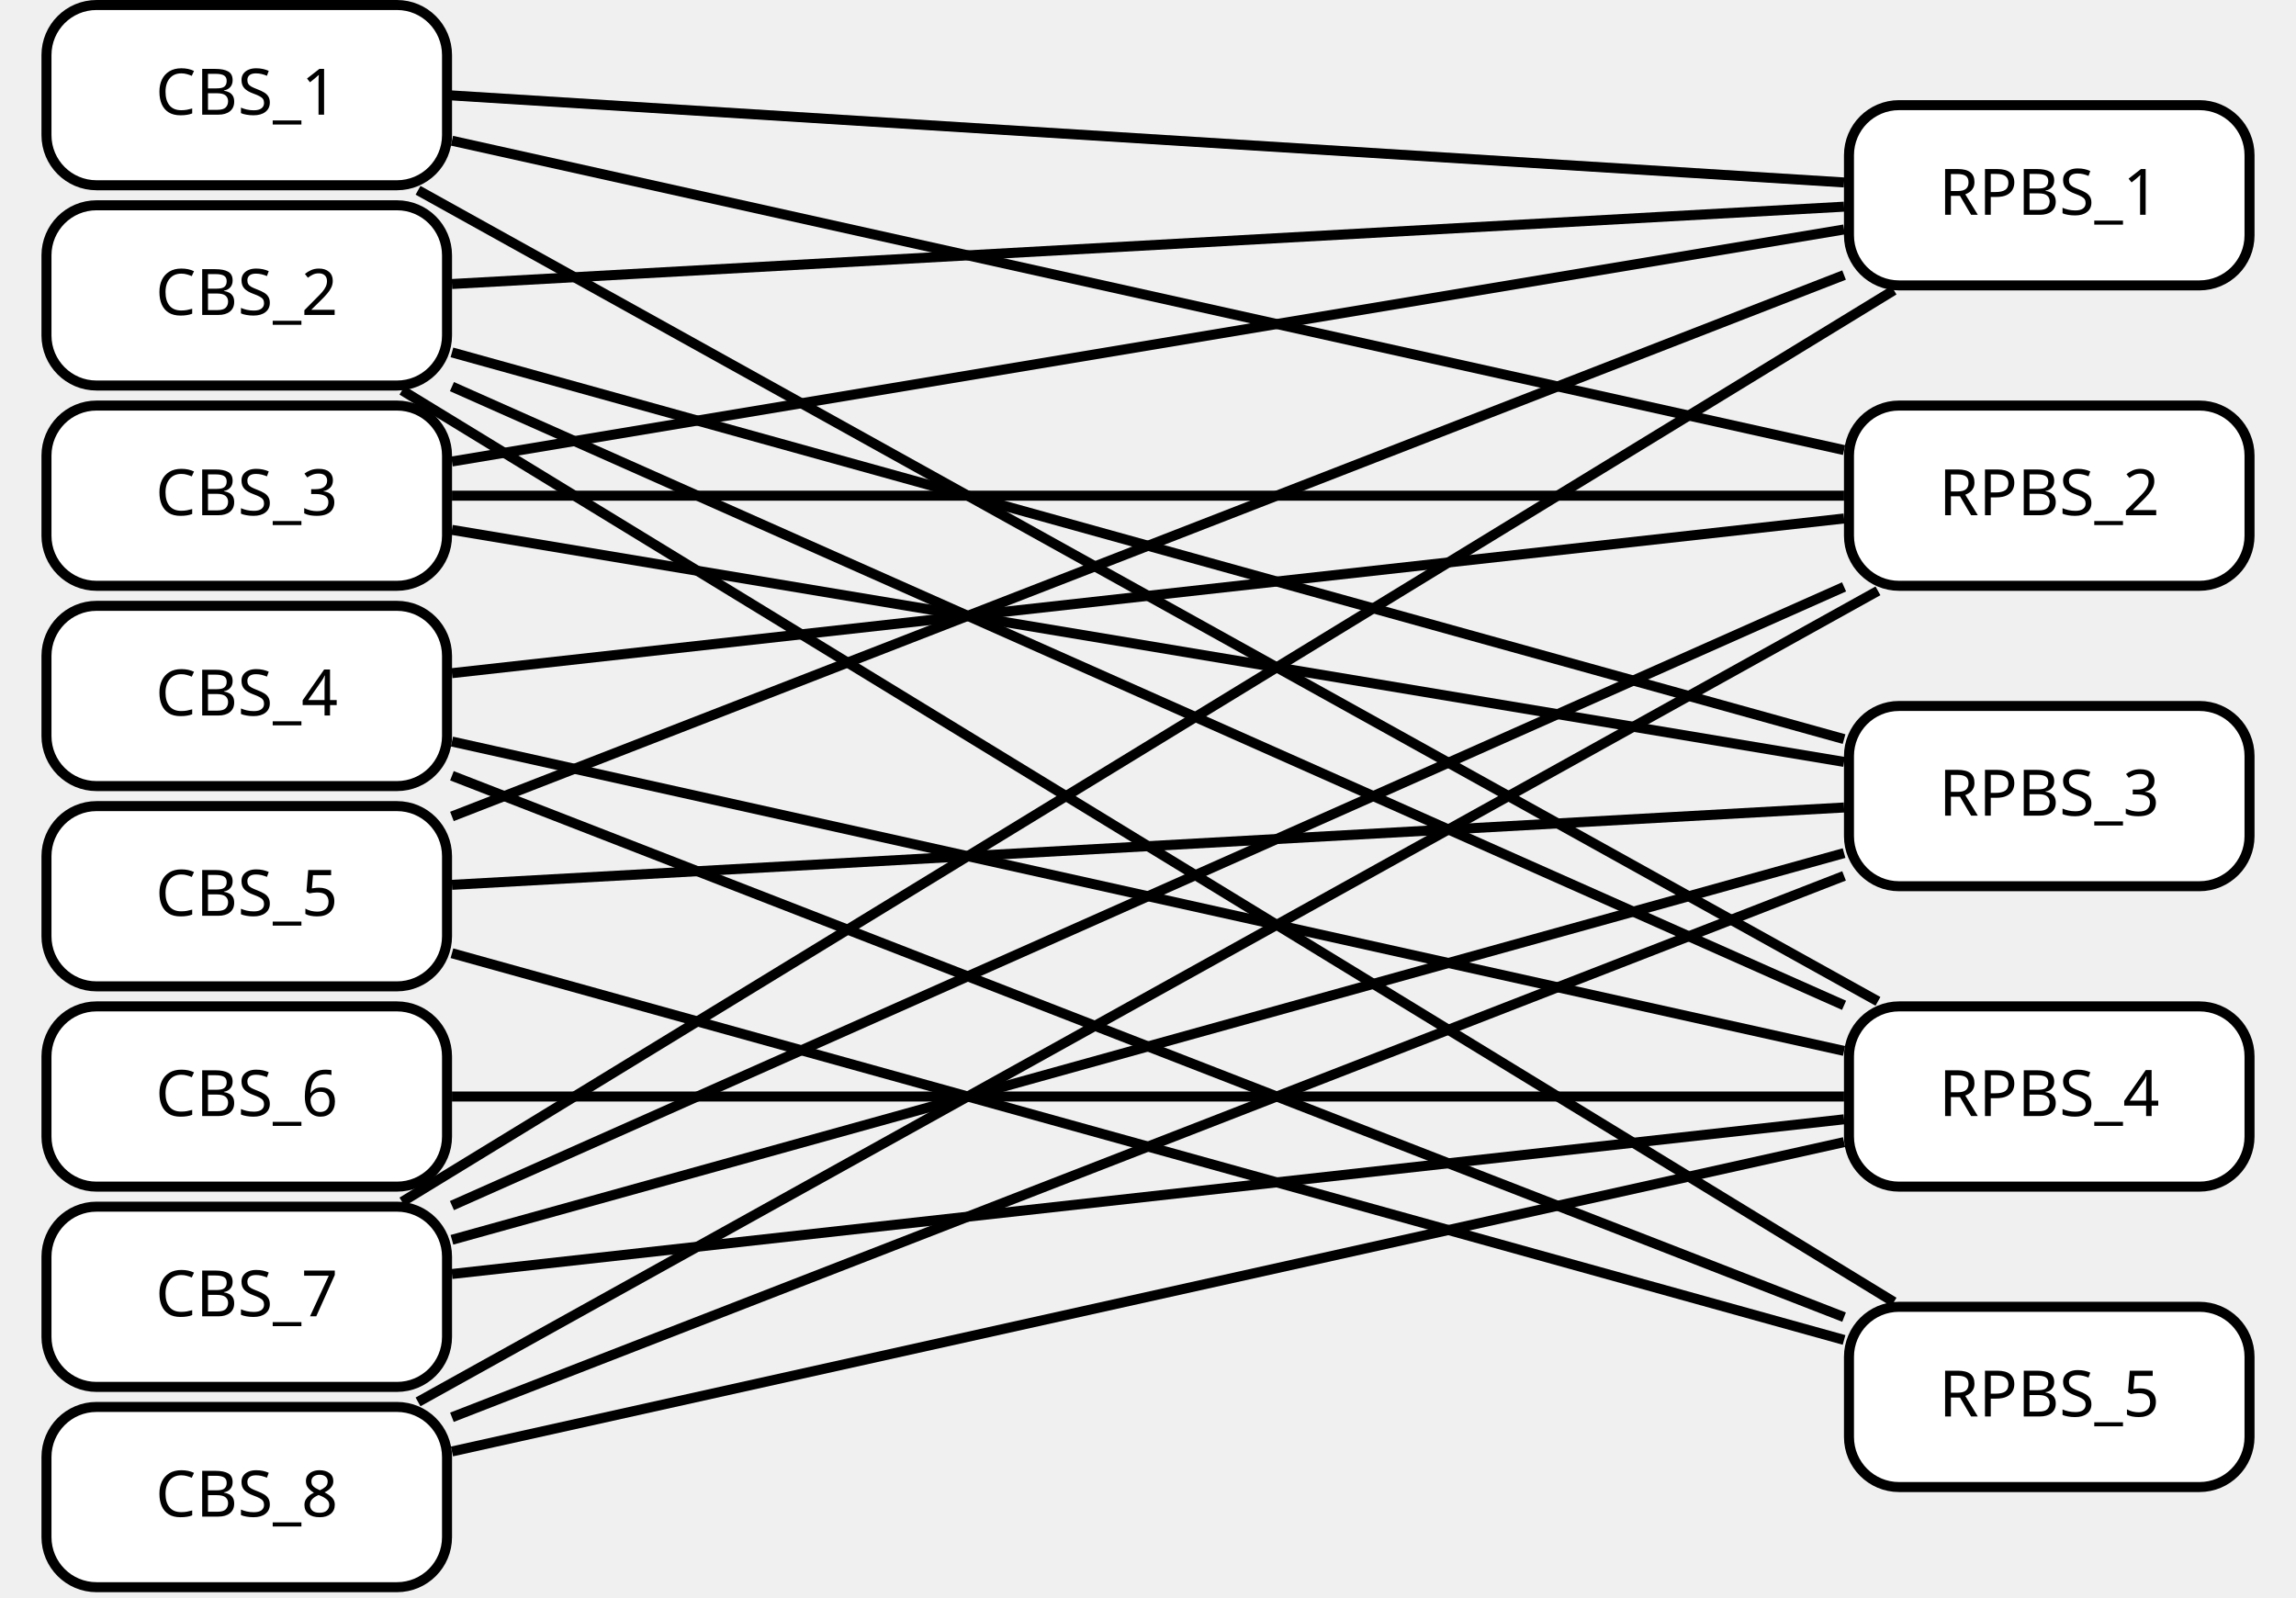
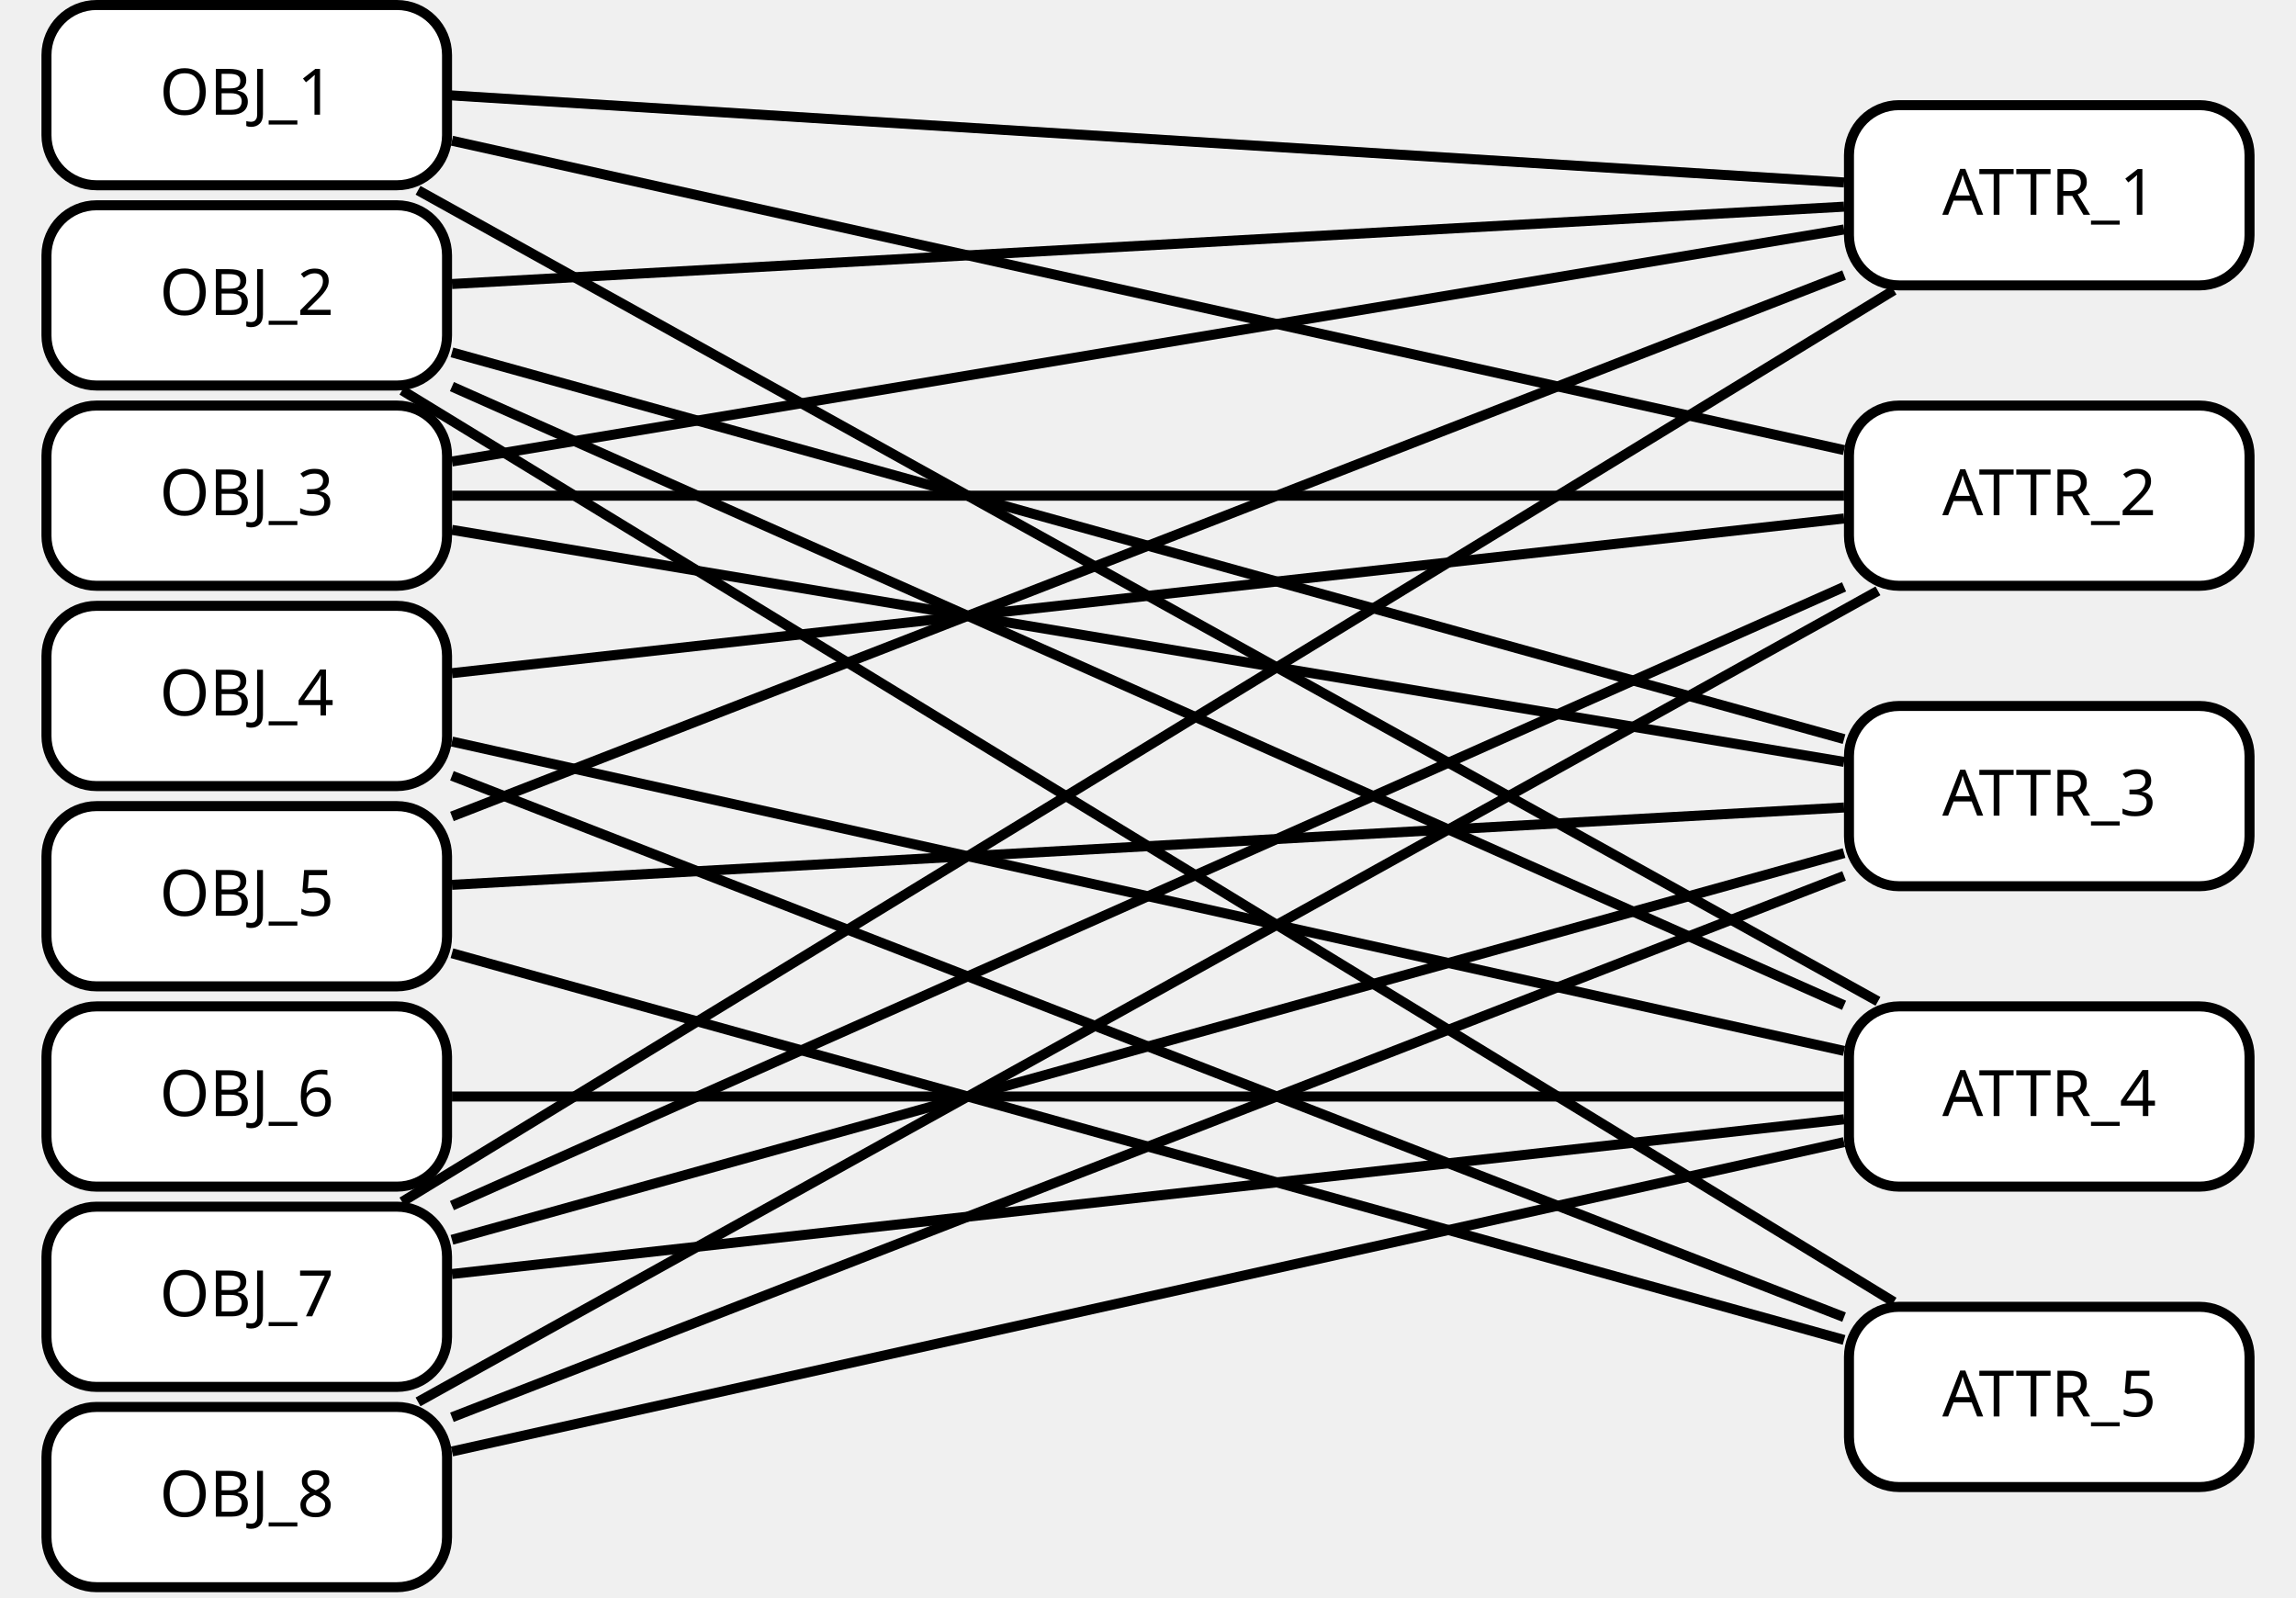
<svg xmlns="http://www.w3.org/2000/svg" width="23cm" height="16cm" viewBox="839 139 442 319">
  <g>
    <rect style="fill: #ffffff" x="840" y="140" width="80" height="36" rx="10" ry="10" />
    <rect style="fill: none; fill-opacity:0; stroke-width: 2; stroke: #000000" x="840" y="140" width="80" height="36" rx="10" ry="10" />
    <text style="fill: #000000;text-anchor:middle;font-size:12.8;font-family:sanserif;font-style:normal;font-weight:normal" x="880" y="161.9">
-       <tspan x="880" y="161.9">CBS_1</tspan>
+       <tspan x="880" y="161.9">OBJ_1</tspan>
    </text>
  </g>
  <g>
    <rect style="fill: #ffffff" x="840" y="180" width="80" height="36" rx="10" ry="10" />
    <rect style="fill: none; fill-opacity:0; stroke-width: 2; stroke: #000000" x="840" y="180" width="80" height="36" rx="10" ry="10" />
    <text style="fill: #000000;text-anchor:middle;font-size:12.8;font-family:sanserif;font-style:normal;font-weight:normal" x="880" y="201.9">
-       <tspan x="880" y="201.9">CBS_2</tspan>
+       <tspan x="880" y="201.9">OBJ_2</tspan>
    </text>
  </g>
  <g>
    <rect style="fill: #ffffff" x="840" y="220" width="80" height="36" rx="10" ry="10" />
    <rect style="fill: none; fill-opacity:0; stroke-width: 2; stroke: #000000" x="840" y="220" width="80" height="36" rx="10" ry="10" />
    <text style="fill: #000000;text-anchor:middle;font-size:12.8;font-family:sanserif;font-style:normal;font-weight:normal" x="880" y="241.9">
-       <tspan x="880" y="241.9">CBS_3</tspan>
+       <tspan x="880" y="241.9">OBJ_3</tspan>
    </text>
  </g>
  <g>
    <rect style="fill: #ffffff" x="840" y="260" width="80" height="36" rx="10" ry="10" />
    <rect style="fill: none; fill-opacity:0; stroke-width: 2; stroke: #000000" x="840" y="260" width="80" height="36" rx="10" ry="10" />
    <text style="fill: #000000;text-anchor:middle;font-size:12.8;font-family:sanserif;font-style:normal;font-weight:normal" x="880" y="281.9">
-       <tspan x="880" y="281.9">CBS_4</tspan>
+       <tspan x="880" y="281.9">OBJ_4</tspan>
    </text>
  </g>
  <g>
    <rect style="fill: #ffffff" x="840" y="300" width="80" height="36" rx="10" ry="10" />
    <rect style="fill: none; fill-opacity:0; stroke-width: 2; stroke: #000000" x="840" y="300" width="80" height="36" rx="10" ry="10" />
    <text style="fill: #000000;text-anchor:middle;font-size:12.8;font-family:sanserif;font-style:normal;font-weight:normal" x="880" y="321.9">
-       <tspan x="880" y="321.9">CBS_5</tspan>
+       <tspan x="880" y="321.9">OBJ_5</tspan>
    </text>
  </g>
  <g>
    <rect style="fill: #ffffff" x="840" y="340" width="80" height="36" rx="10" ry="10" />
    <rect style="fill: none; fill-opacity:0; stroke-width: 2; stroke: #000000" x="840" y="340" width="80" height="36" rx="10" ry="10" />
    <text style="fill: #000000;text-anchor:middle;font-size:12.8;font-family:sanserif;font-style:normal;font-weight:normal" x="880" y="361.9">
-       <tspan x="880" y="361.9">CBS_6</tspan>
+       <tspan x="880" y="361.9">OBJ_6</tspan>
    </text>
  </g>
  <g>
    <rect style="fill: #ffffff" x="840" y="380" width="80" height="36" rx="10" ry="10" />
    <rect style="fill: none; fill-opacity:0; stroke-width: 2; stroke: #000000" x="840" y="380" width="80" height="36" rx="10" ry="10" />
    <text style="fill: #000000;text-anchor:middle;font-size:12.8;font-family:sanserif;font-style:normal;font-weight:normal" x="880" y="401.9">
-       <tspan x="880" y="401.9">CBS_7</tspan>
+       <tspan x="880" y="401.9">OBJ_7</tspan>
    </text>
  </g>
  <g>
    <rect style="fill: #ffffff" x="840" y="420" width="80" height="36" rx="10" ry="10" />
    <rect style="fill: none; fill-opacity:0; stroke-width: 2; stroke: #000000" x="840" y="420" width="80" height="36" rx="10" ry="10" />
    <text style="fill: #000000;text-anchor:middle;font-size:12.8;font-family:sanserif;font-style:normal;font-weight:normal" x="880" y="441.9">
-       <tspan x="880" y="441.9">CBS_8</tspan>
+       <tspan x="880" y="441.9">OBJ_8</tspan>
    </text>
  </g>
  <g>
    <rect style="fill: #ffffff" x="1200" y="160" width="80" height="36" rx="10" ry="10" />
    <rect style="fill: none; fill-opacity:0; stroke-width: 2; stroke: #000000" x="1200" y="160" width="80" height="36" rx="10" ry="10" />
    <text style="fill: #000000;text-anchor:middle;font-size:12.8;font-family:sanserif;font-style:normal;font-weight:normal" x="1240" y="181.9">
-       <tspan x="1240" y="181.9">RPBS_1</tspan>
+       <tspan x="1240" y="181.9">ATTR_1</tspan>
    </text>
  </g>
  <g>
    <rect style="fill: #ffffff" x="1200" y="220" width="80" height="36" rx="10" ry="10" />
    <rect style="fill: none; fill-opacity:0; stroke-width: 2; stroke: #000000" x="1200" y="220" width="80" height="36" rx="10" ry="10" />
    <text style="fill: #000000;text-anchor:middle;font-size:12.8;font-family:sanserif;font-style:normal;font-weight:normal" x="1240" y="241.9">
-       <tspan x="1240" y="241.9">RPBS_2</tspan>
+       <tspan x="1240" y="241.9">ATTR_2</tspan>
    </text>
  </g>
  <g>
    <rect style="fill: #ffffff" x="1200" y="280" width="80" height="36" rx="10" ry="10" />
    <rect style="fill: none; fill-opacity:0; stroke-width: 2; stroke: #000000" x="1200" y="280" width="80" height="36" rx="10" ry="10" />
    <text style="fill: #000000;text-anchor:middle;font-size:12.8;font-family:sanserif;font-style:normal;font-weight:normal" x="1240" y="301.9">
-       <tspan x="1240" y="301.9">RPBS_3</tspan>
+       <tspan x="1240" y="301.9">ATTR_3</tspan>
    </text>
  </g>
  <g>
    <rect style="fill: #ffffff" x="1200" y="340" width="80" height="36" rx="10" ry="10" />
    <rect style="fill: none; fill-opacity:0; stroke-width: 2; stroke: #000000" x="1200" y="340" width="80" height="36" rx="10" ry="10" />
    <text style="fill: #000000;text-anchor:middle;font-size:12.8;font-family:sanserif;font-style:normal;font-weight:normal" x="1240" y="361.9">
-       <tspan x="1240" y="361.9">RPBS_4</tspan>
+       <tspan x="1240" y="361.9">ATTR_4</tspan>
    </text>
  </g>
  <g>
    <rect style="fill: #ffffff" x="1200" y="400" width="80" height="36" rx="10" ry="10" />
    <rect style="fill: none; fill-opacity:0; stroke-width: 2; stroke: #000000" x="1200" y="400" width="80" height="36" rx="10" ry="10" />
    <text style="fill: #000000;text-anchor:middle;font-size:12.8;font-family:sanserif;font-style:normal;font-weight:normal" x="1240" y="421.9">
-       <tspan x="1240" y="421.9">RPBS_5</tspan>
+       <tspan x="1240" y="421.9">ATTR_5</tspan>
    </text>
  </g>
  <line style="fill: none; fill-opacity:0; stroke-width: 2; stroke: #000000" x1="920" y1="158" x2="1199.02" y2="175.439" />
  <line style="fill: none; fill-opacity:0; stroke-width: 2; stroke: #000000" x1="920.979" y1="167.106" x2="1199.02" y2="228.894" />
  <line style="fill: none; fill-opacity:0; stroke-width: 2; stroke: #000000" x1="914.211" y1="177.006" x2="1205.79" y2="338.994" />
  <line style="fill: none; fill-opacity:0; stroke-width: 2; stroke: #000000" x1="920.979" y1="195.723" x2="1199.02" y2="180.277" />
  <line style="fill: none; fill-opacity:0; stroke-width: 2; stroke: #000000" x1="920.979" y1="209.383" x2="1199.02" y2="286.617" />
  <line style="fill: none; fill-opacity:0; stroke-width: 2; stroke: #000000" x1="920.979" y1="216.213" x2="1199.02" y2="339.787" />
  <line style="fill: none; fill-opacity:0; stroke-width: 2; stroke: #000000" x1="911.025" y1="216.96" x2="1208.97" y2="399.04" />
  <line style="fill: none; fill-opacity:0; stroke-width: 2; stroke: #000000" x1="920.979" y1="231.17" x2="1199.02" y2="184.83" />
  <line style="fill: none; fill-opacity:0; stroke-width: 2; stroke: #000000" x1="920.979" y1="238" x2="1199.02" y2="238" />
  <line style="fill: none; fill-opacity:0; stroke-width: 2; stroke: #000000" x1="920.979" y1="244.83" x2="1199.02" y2="291.17" />
  <line style="fill: none; fill-opacity:0; stroke-width: 2; stroke: #000000" x1="920.979" y1="273.447" x2="1199.02" y2="242.553" />
  <line style="fill: none; fill-opacity:0; stroke-width: 2; stroke: #000000" x1="920.979" y1="287.106" x2="1199.02" y2="348.894" />
  <line style="fill: none; fill-opacity:0; stroke-width: 2; stroke: #000000" x1="920.979" y1="293.936" x2="1199.02" y2="402.064" />
  <line style="fill: none; fill-opacity:0; stroke-width: 2; stroke: #000000" x1="920.979" y1="302.064" x2="1199.02" y2="193.936" />
  <line style="fill: none; fill-opacity:0; stroke-width: 2; stroke: #000000" x1="920.979" y1="315.723" x2="1199.02" y2="300.277" />
  <line style="fill: none; fill-opacity:0; stroke-width: 2; stroke: #000000" x1="920.979" y1="329.383" x2="1199.02" y2="406.617" />
  <line style="fill: none; fill-opacity:0; stroke-width: 2; stroke: #000000" x1="920.979" y1="358" x2="1199.02" y2="358" />
  <line style="fill: none; fill-opacity:0; stroke-width: 2; stroke: #000000" x1="911.025" y1="379.04" x2="1208.97" y2="196.96" />
  <line style="fill: none; fill-opacity:0; stroke-width: 2; stroke: #000000" x1="920.979" y1="379.787" x2="1199.02" y2="256.213" />
  <line style="fill: none; fill-opacity:0; stroke-width: 2; stroke: #000000" x1="920.979" y1="386.617" x2="1199.02" y2="309.383" />
  <line style="fill: none; fill-opacity:0; stroke-width: 2; stroke: #000000" x1="920.979" y1="393.447" x2="1199.02" y2="362.553" />
  <line style="fill: none; fill-opacity:0; stroke-width: 2; stroke: #000000" x1="914.211" y1="418.994" x2="1205.79" y2="257.006" />
  <line style="fill: none; fill-opacity:0; stroke-width: 2; stroke: #000000" x1="920.979" y1="422.064" x2="1199.02" y2="313.936" />
  <line style="fill: none; fill-opacity:0; stroke-width: 2; stroke: #000000" x1="920.979" y1="428.894" x2="1199.02" y2="367.106" />
  <text style="fill: #000000;text-anchor:start;font-size:12.8;font-family:sanserif;font-style:normal;font-weight:normal" x="1240" y="178">
    <tspan x="1240" y="178" />
  </text>
</svg>
